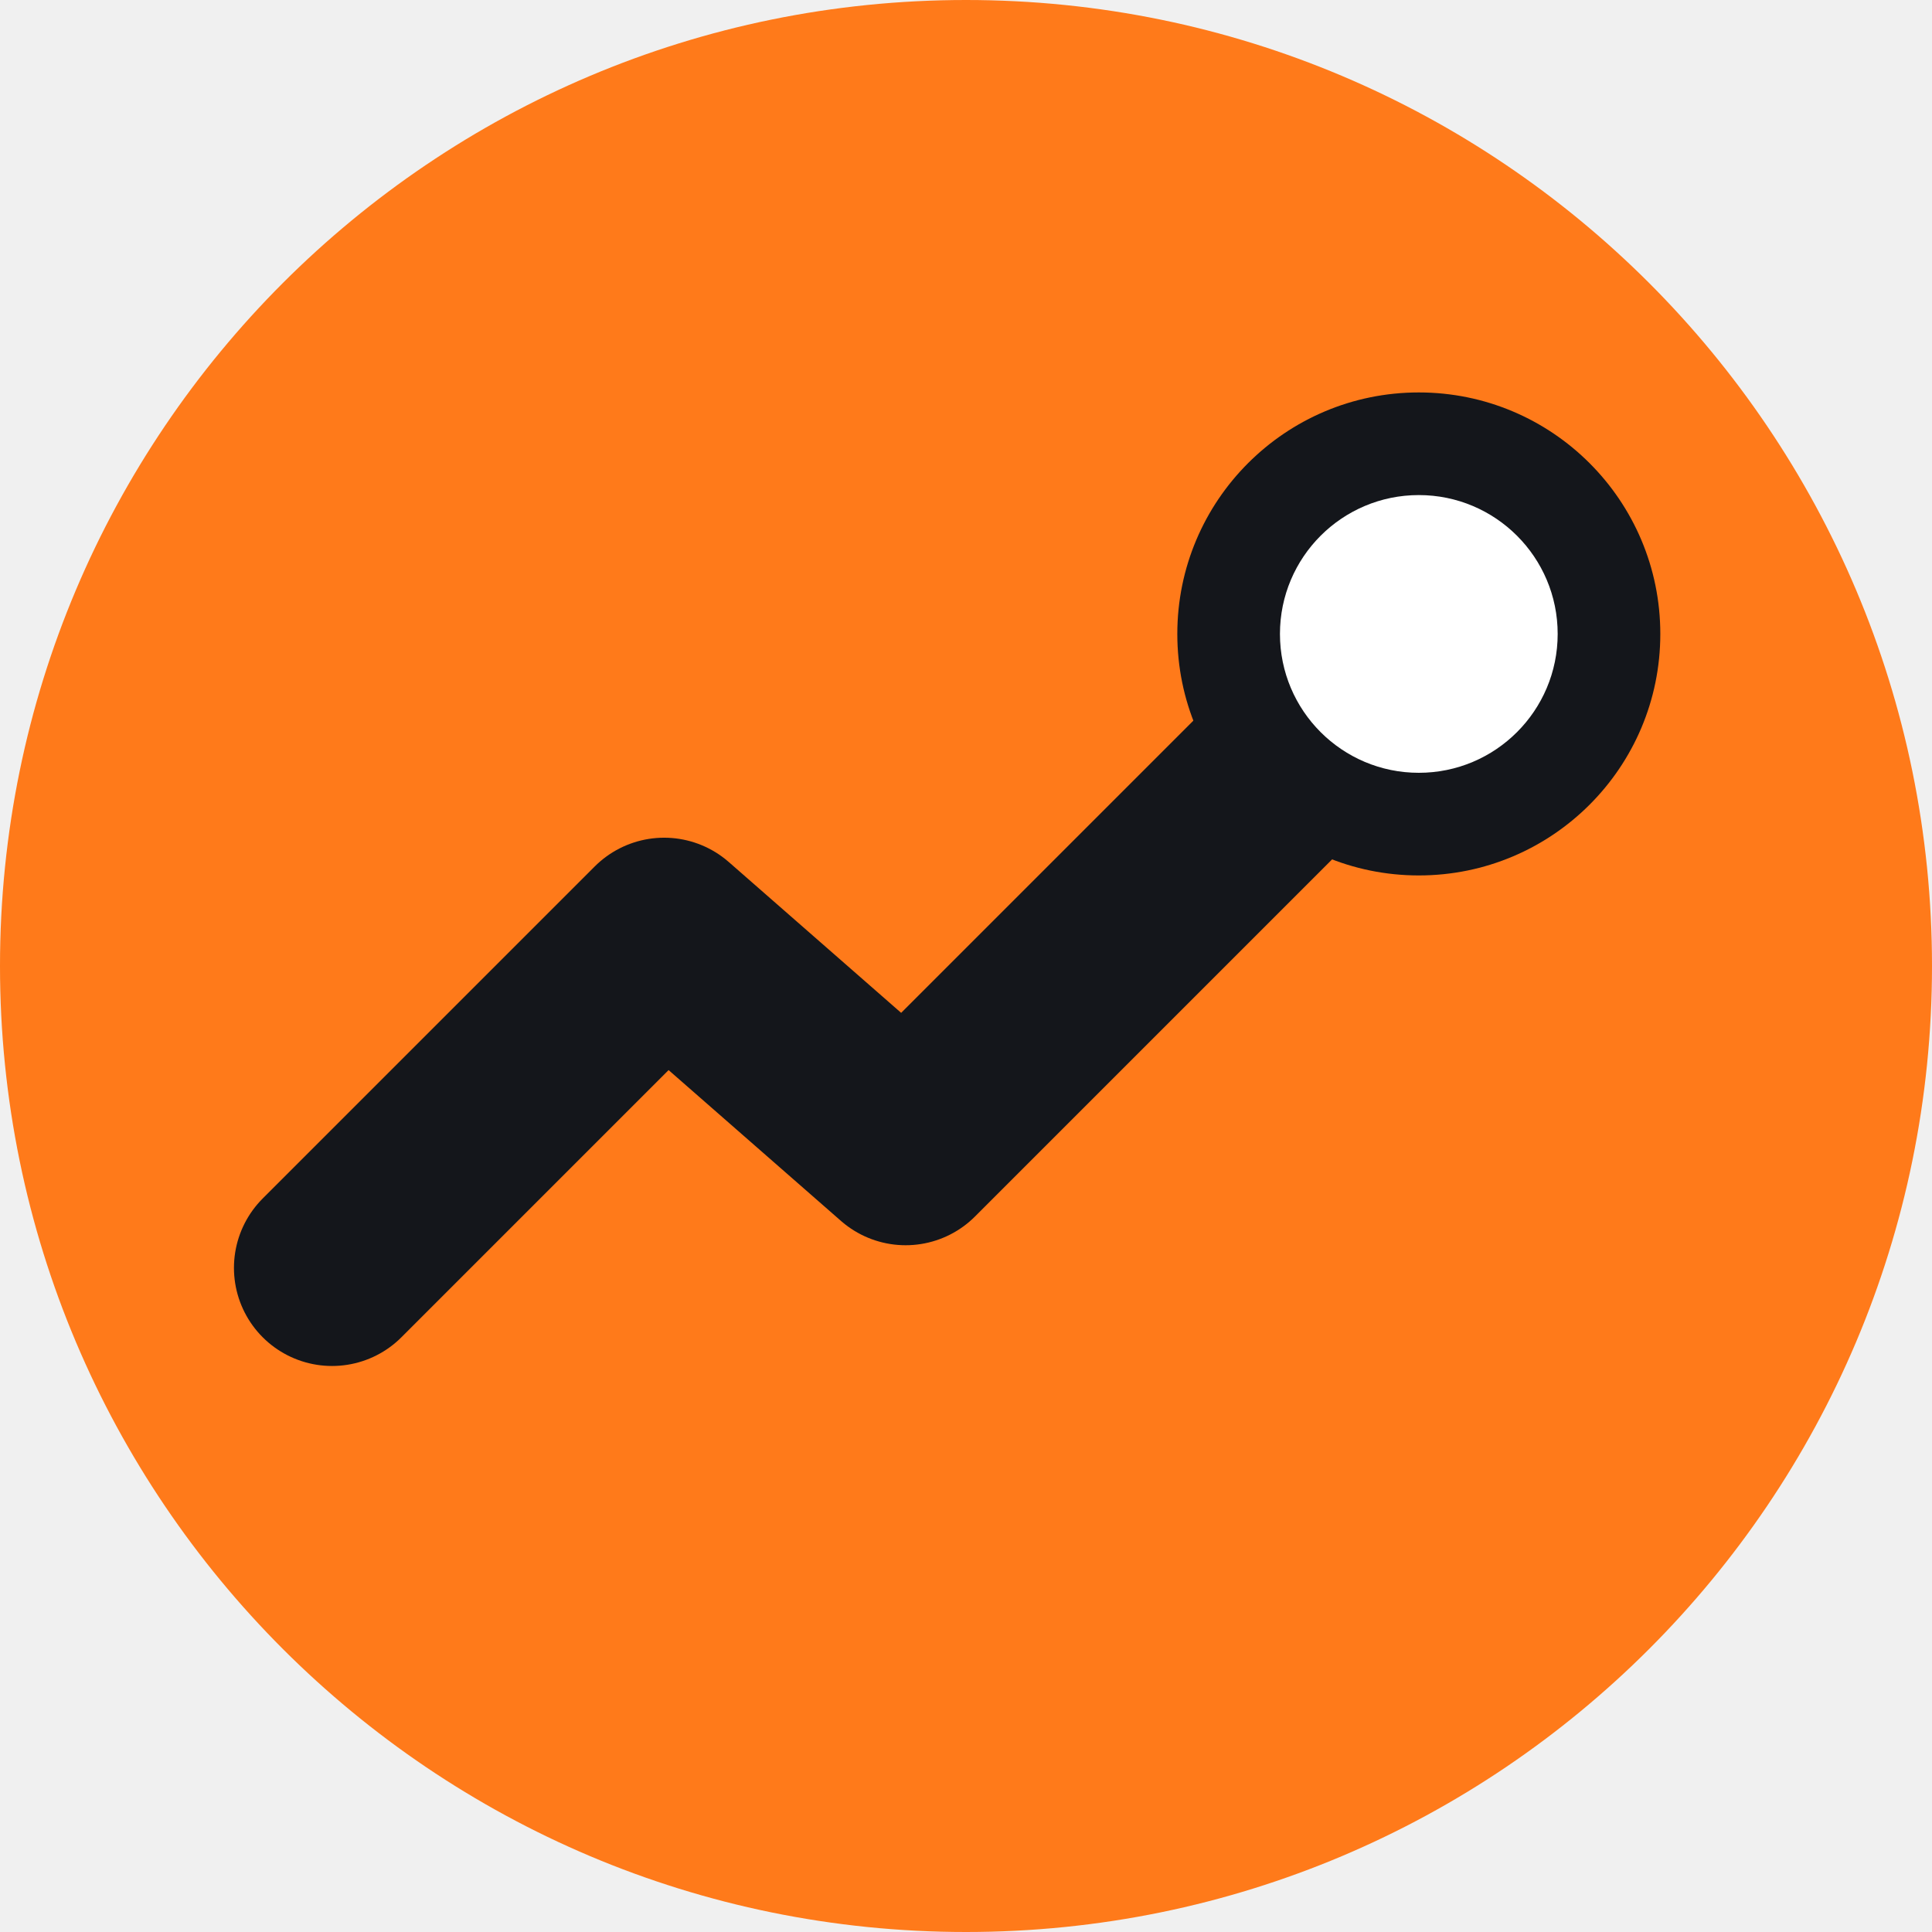
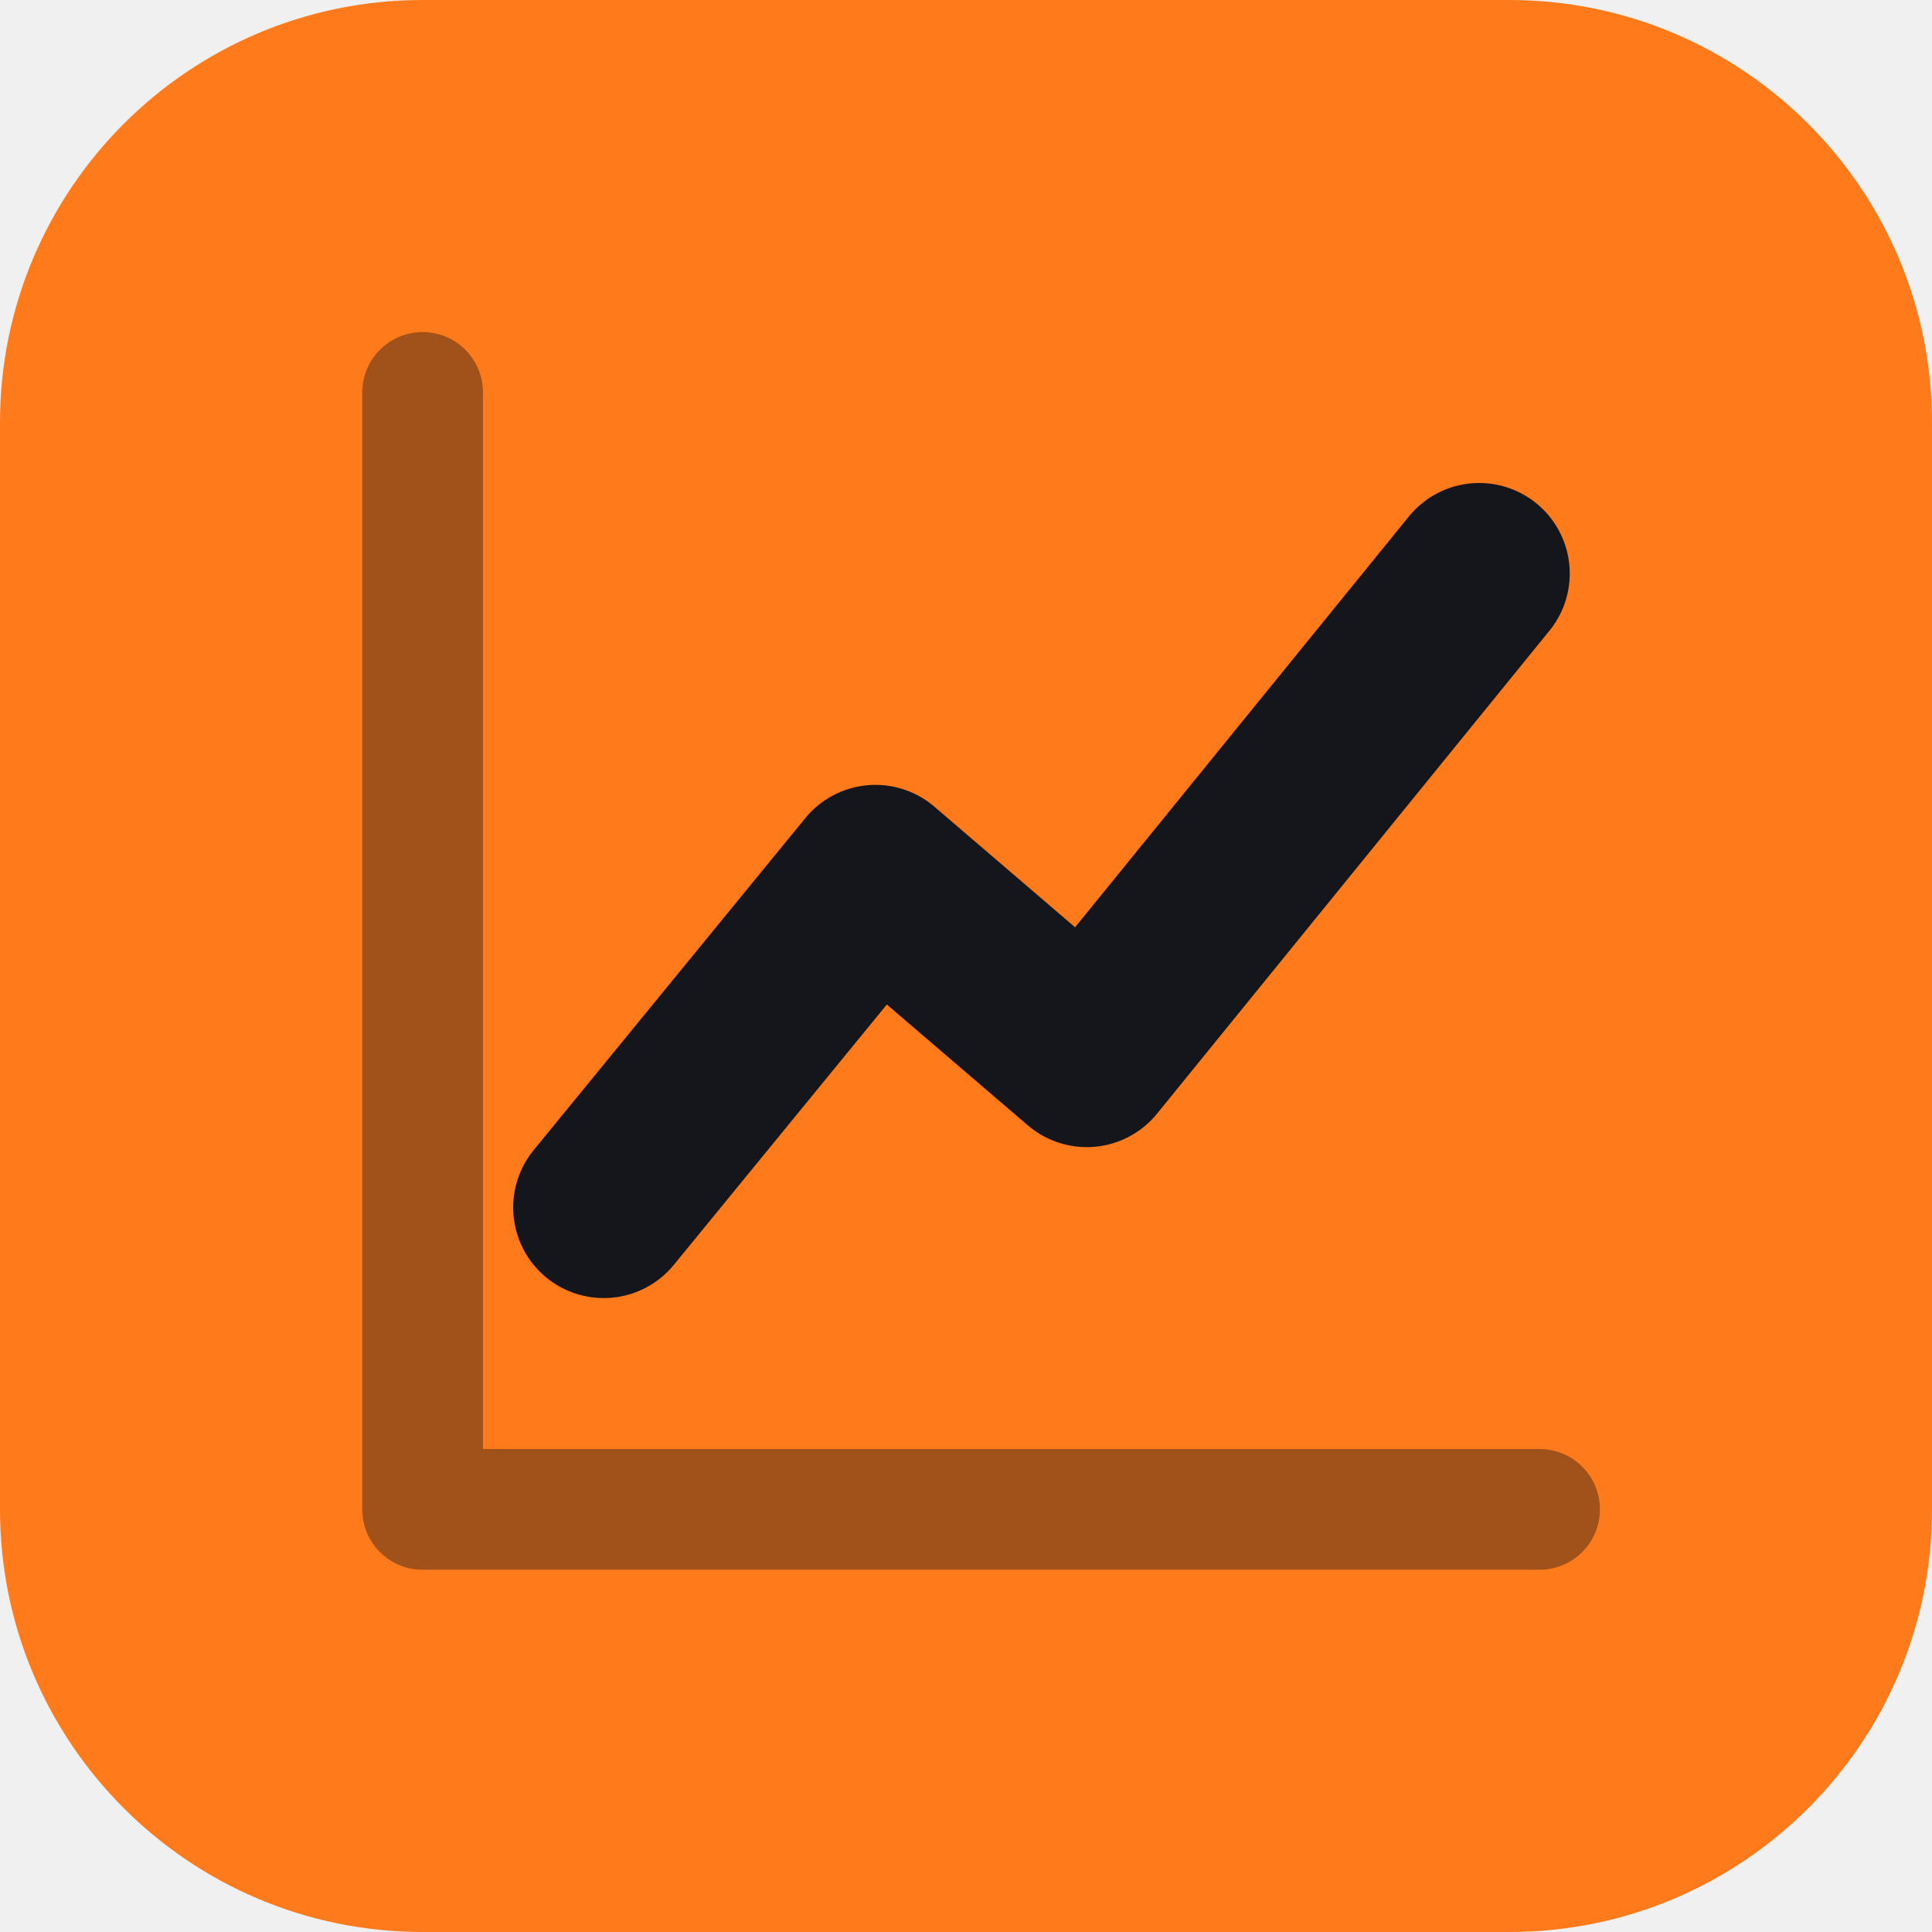
<svg xmlns="http://www.w3.org/2000/svg" viewBox="0 0 64 64">
-   <circle cx="32" cy="32" r="32" fill="#ff7a1a" />
-   <polyline points="11,42 22,31 30,38 44,24" fill="none" stroke="#14161b" stroke-width="6.5" stroke-linecap="round" stroke-linejoin="round" />
-   <circle cx="47" cy="21" r="8" fill="#14161b" />
-   <circle cx="47" cy="21" r="4.6" fill="#fff" />
+   <rect width="64" height="64" rx="14" fill="#ff7a1a" />
+   <path d="M14 13V50H51" fill="none" stroke="#14161b" stroke-opacity=".4" stroke-width="4" stroke-linecap="round" stroke-linejoin="round" />
+   <path d="M20 40L29 29L36 35L49 19" fill="none" stroke="#14161b" stroke-width="6" stroke-linecap="round" stroke-linejoin="round" />
</svg>
